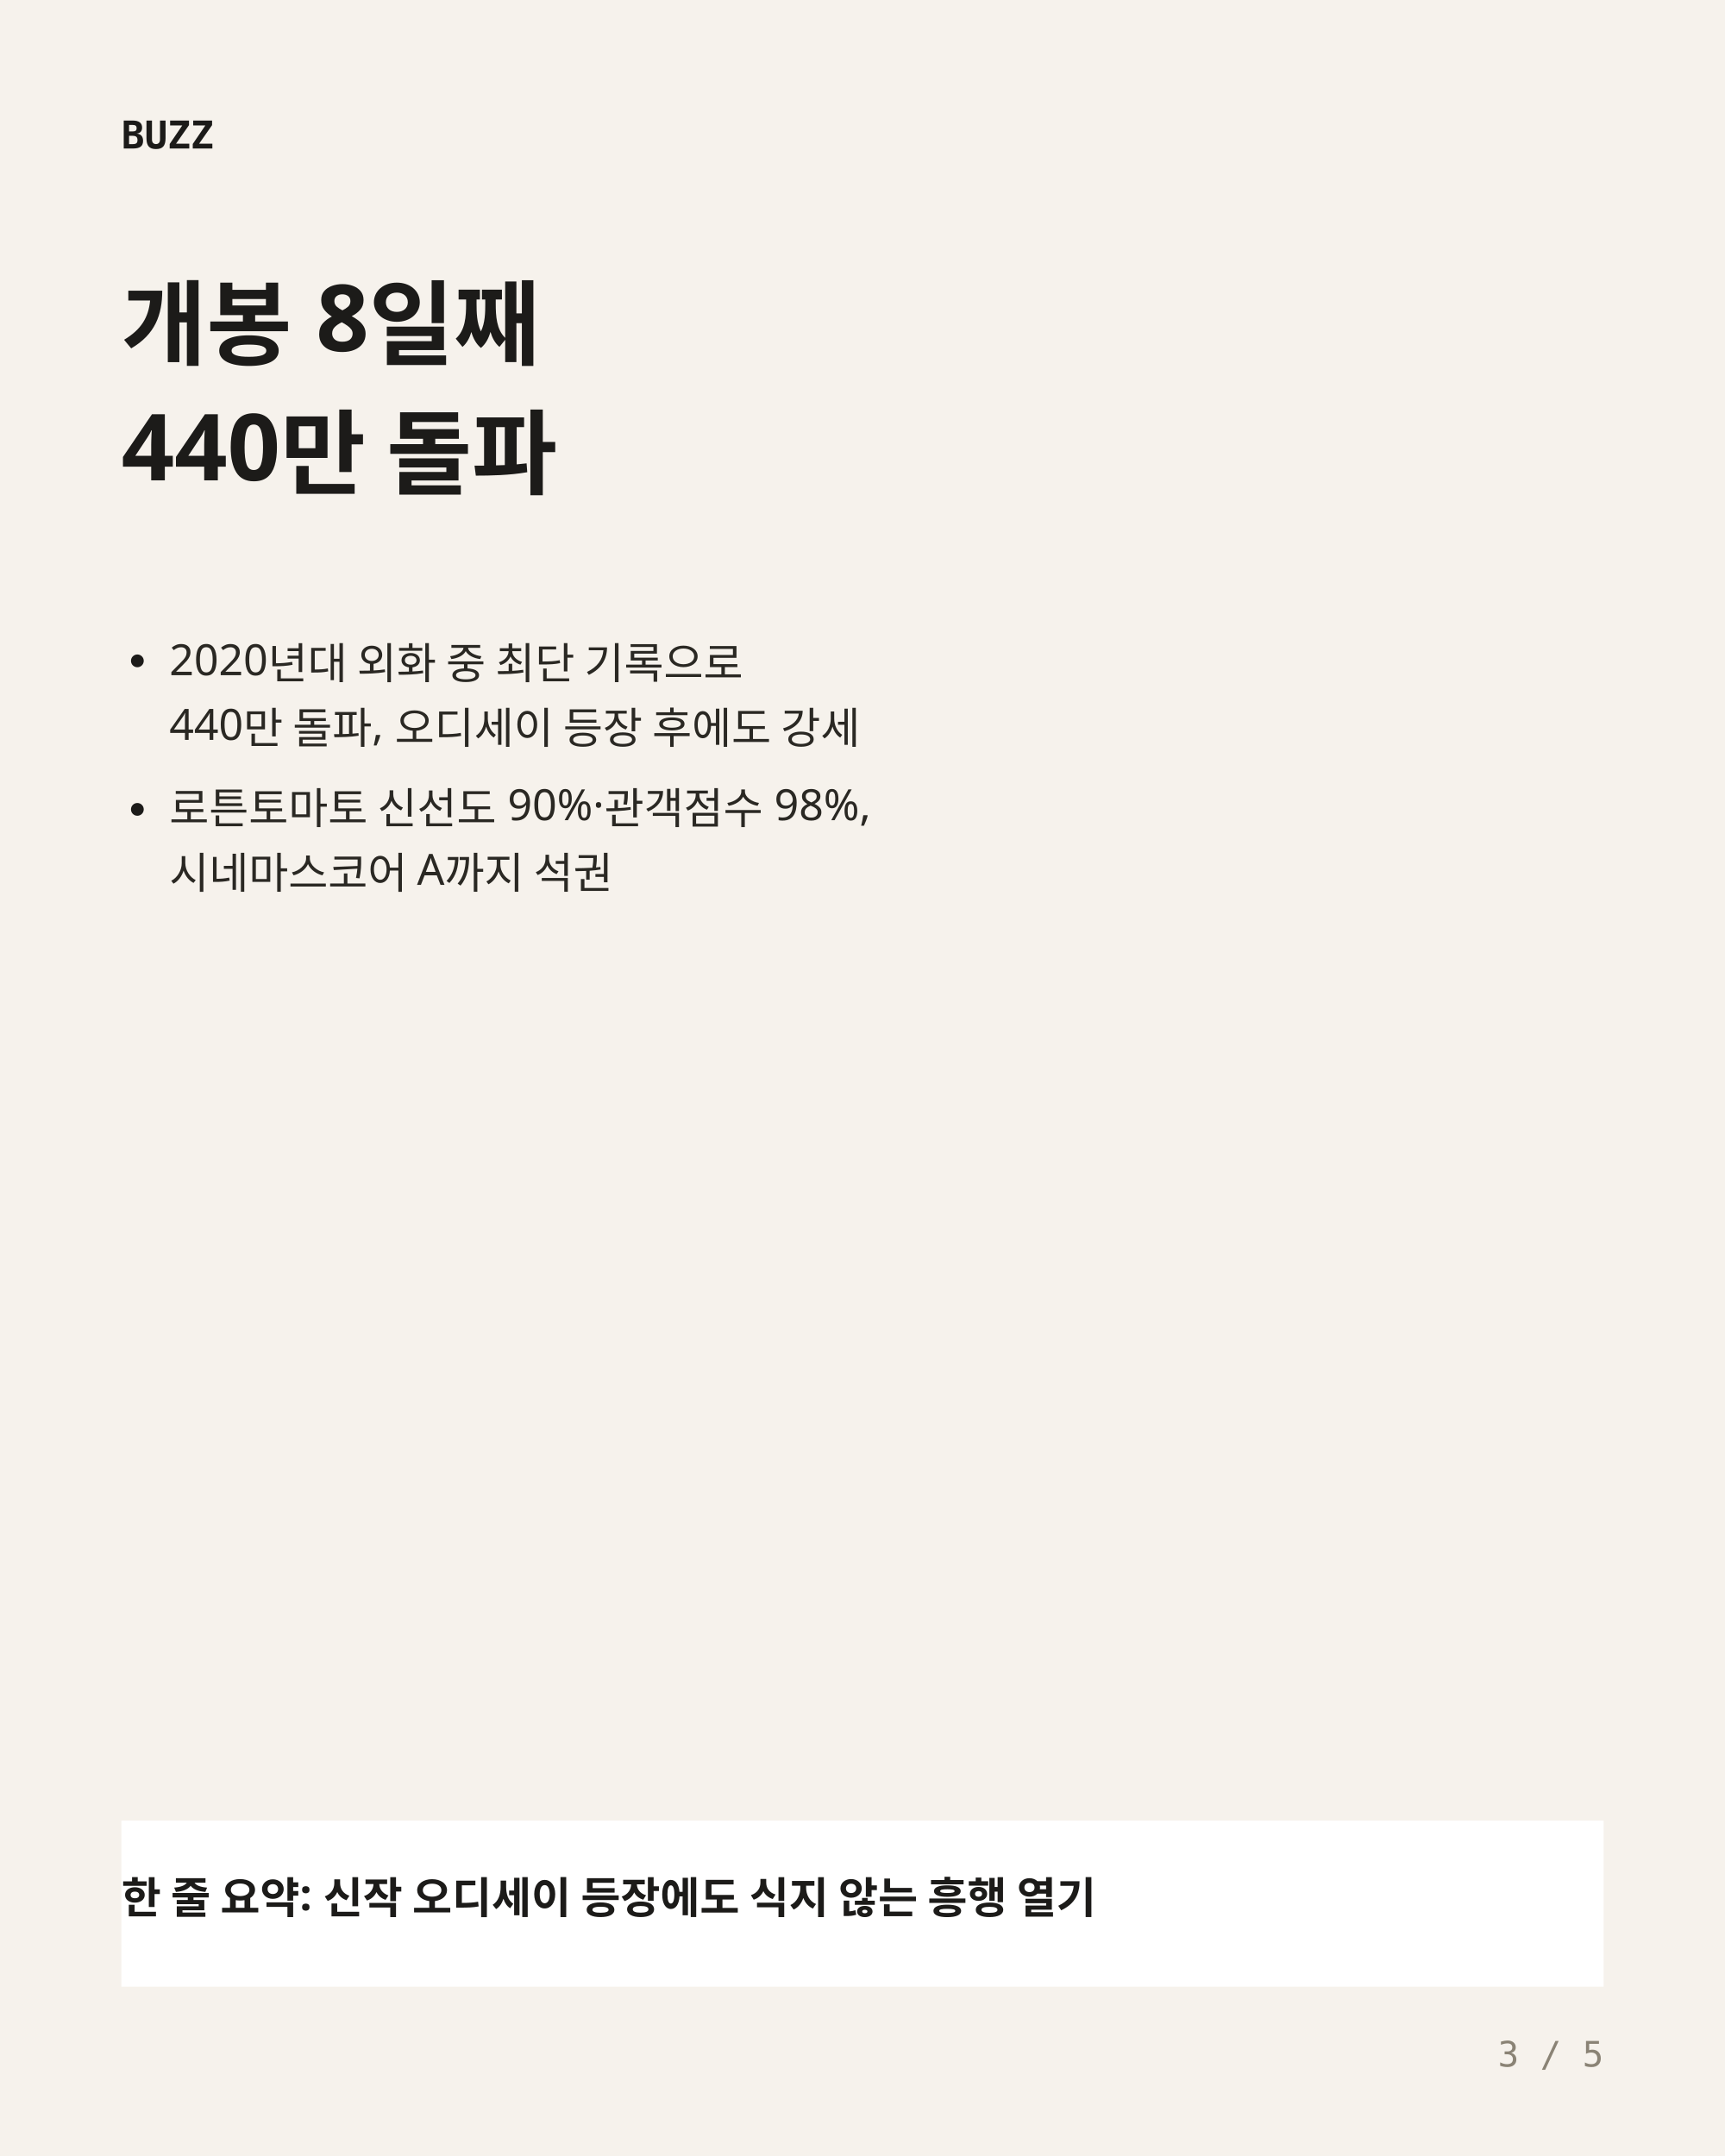
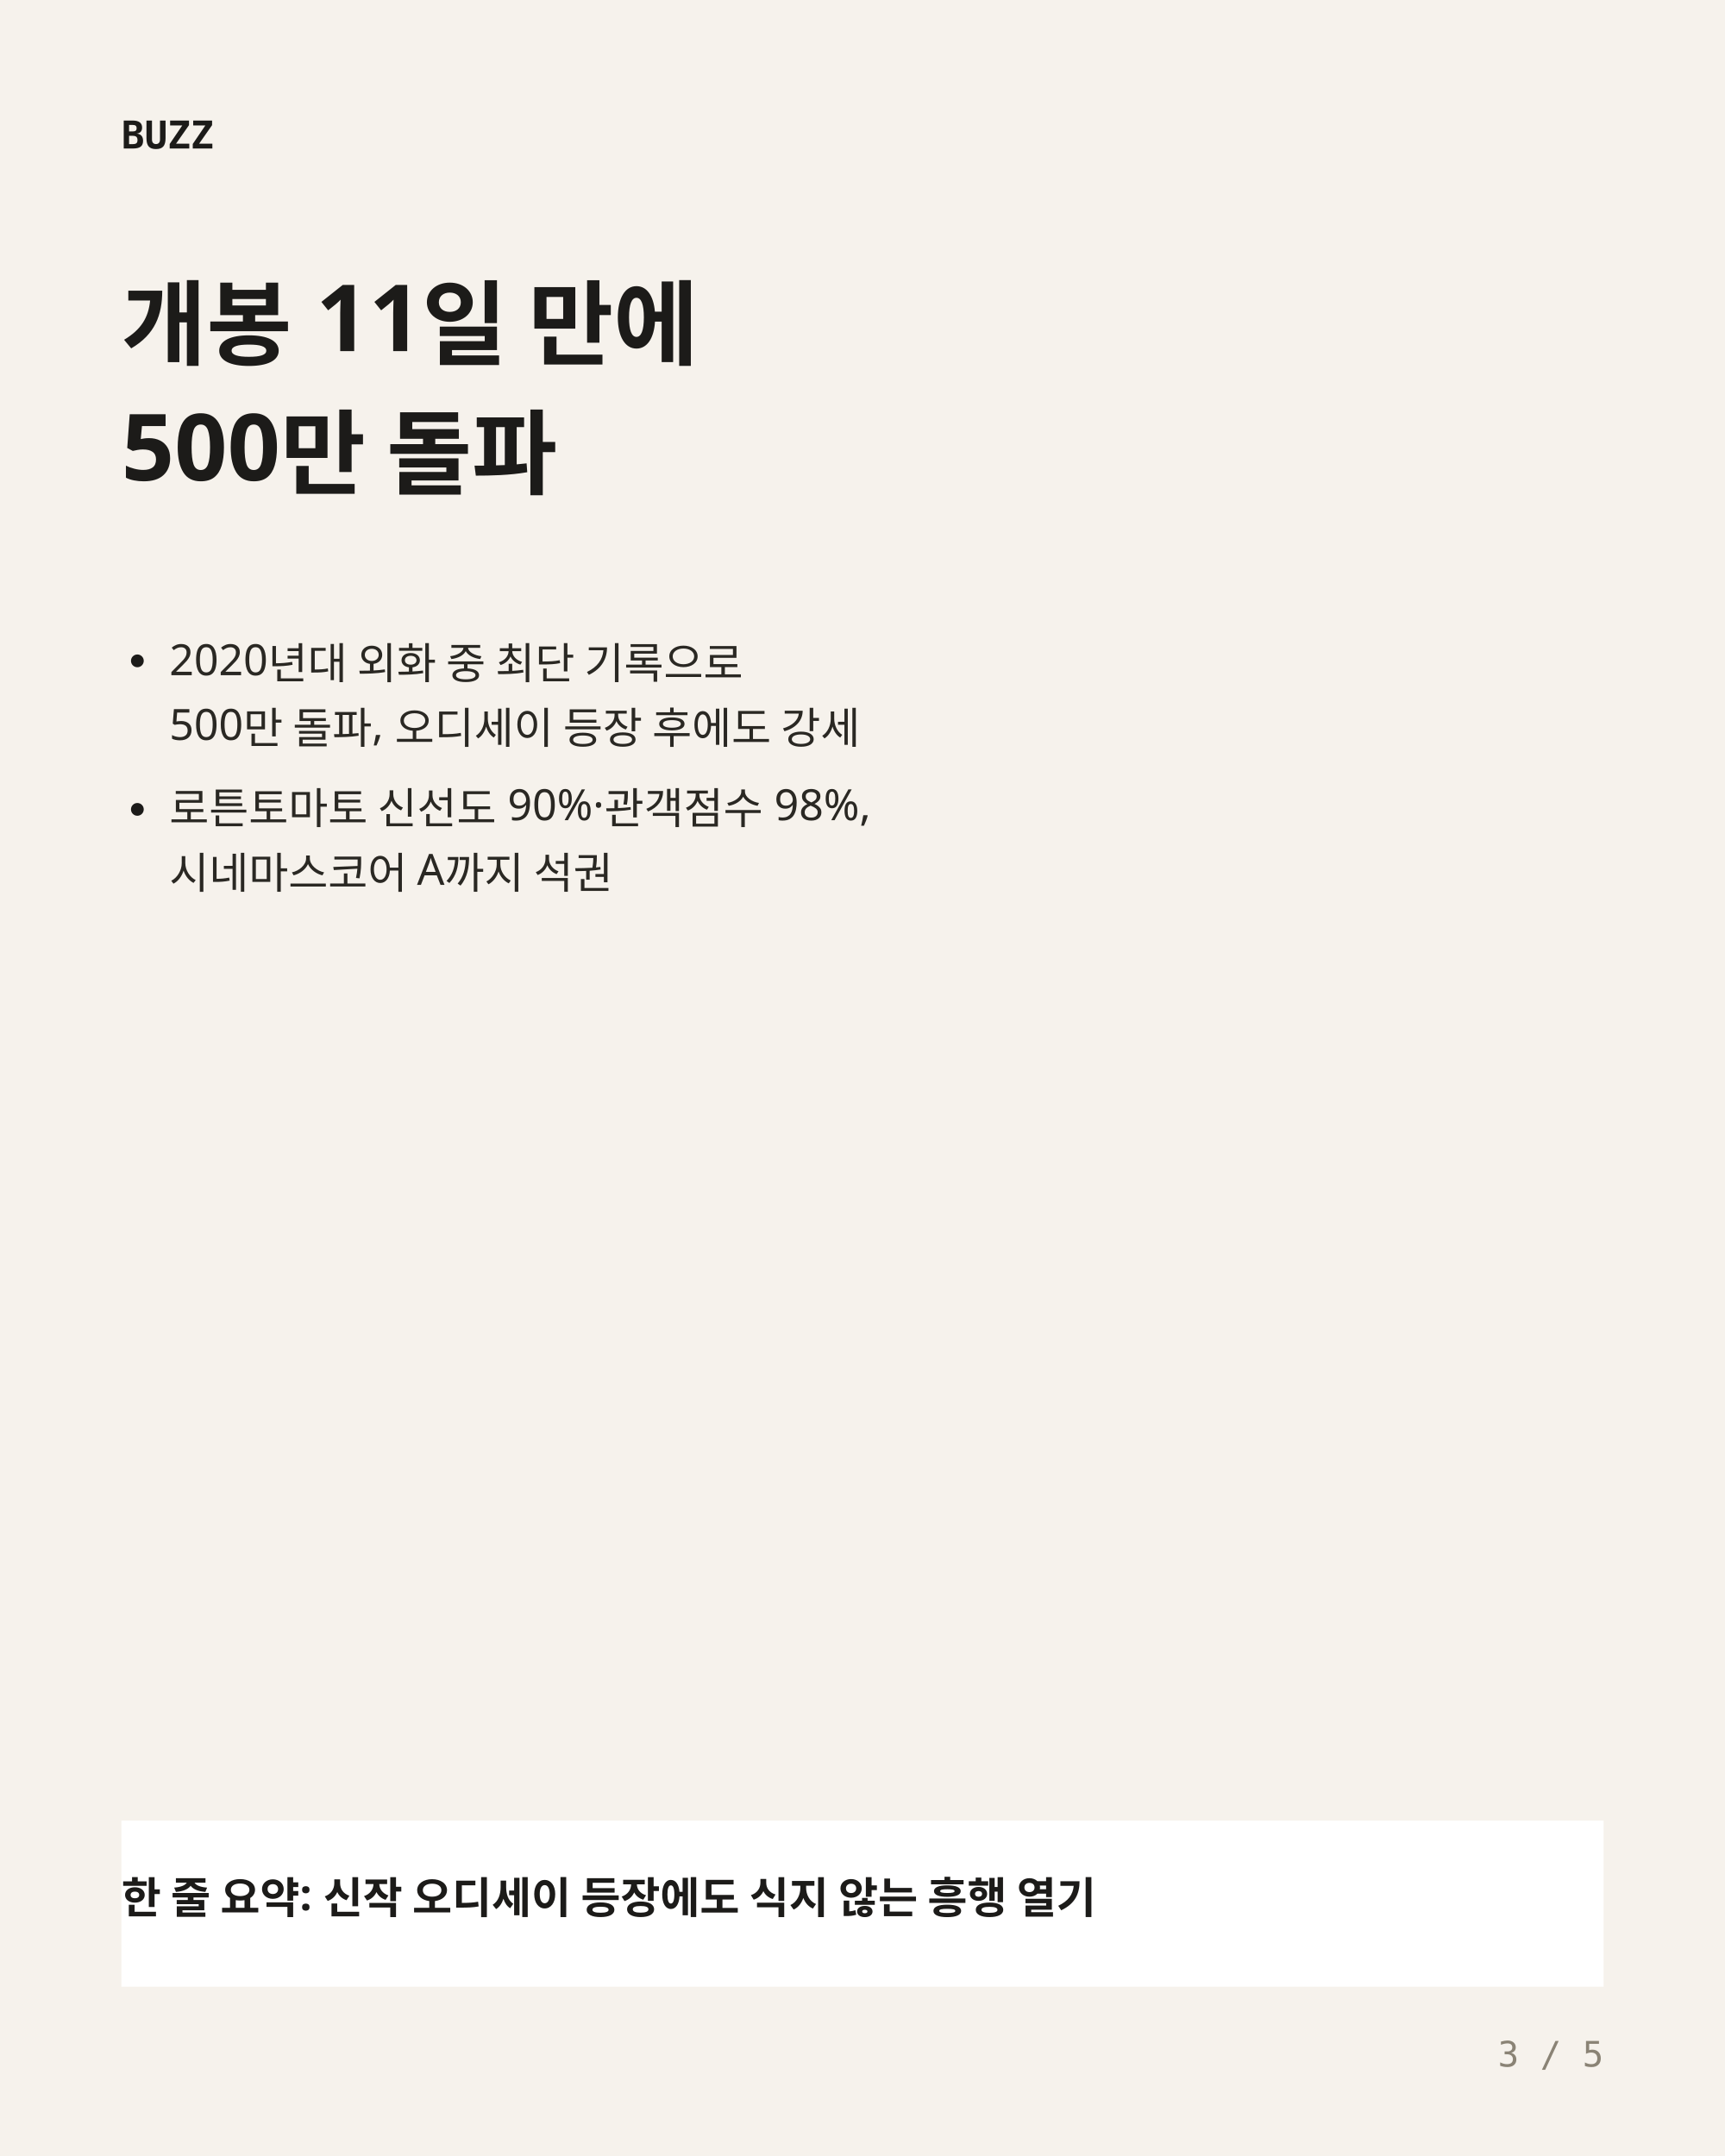
<svg xmlns="http://www.w3.org/2000/svg" width="1080" height="1350" viewBox="0 0 1080 1350">
  <rect width="1080" height="1350" fill="#F6F2EC" />
  <text x="76" y="93.0" font-size="24" font-weight="700" font-family="'Plex Mono','SFMono-Regular',monospace" fill="#1C1B19">BUZZ</text>
-   <text x="76" y="224.0" font-size="58" font-weight="800" font-family="'Pretendard','Apple SD Gothic Neo','Malgun Gothic',sans-serif" fill="#1C1B19">개봉 8일째</text>
-   <text x="76" y="300.8" font-size="58" font-weight="800" font-family="'Pretendard','Apple SD Gothic Neo','Malgun Gothic',sans-serif" fill="#1C1B19">440만 돌파</text>
+   <text x="76" y="224.0" font-size="58" font-weight="800" font-family="'Pretendard','Apple SD Gothic Neo','Malgun Gothic',sans-serif" fill="#1C1B19">개봉 11일 만에</text>
+   <text x="76" y="300.8" font-size="58" font-weight="800" font-family="'Pretendard','Apple SD Gothic Neo','Malgun Gothic',sans-serif" fill="#1C1B19">500만 돌파</text>
  <circle cx="86" cy="413.8" r="4" fill="#1C1B19" />
  <text x="106" y="422.8" font-size="27" font-weight="400" font-family="'Pretendard','Apple SD Gothic Neo','Malgun Gothic',sans-serif" fill="#2A2823">2020년대 외화 중 최단 기록으로</text>
-   <text x="106" y="463.3" font-size="27" font-weight="400" font-family="'Pretendard','Apple SD Gothic Neo','Malgun Gothic',sans-serif" fill="#2A2823">440만 돌파, 오디세이 등장 후에도 강세</text>
+   <text x="106" y="463.3" font-size="27" font-weight="400" font-family="'Pretendard','Apple SD Gothic Neo','Malgun Gothic',sans-serif" fill="#2A2823">500만 돌파, 오디세이 등장 후에도 강세</text>
  <circle cx="86" cy="506.8" r="4" fill="#1C1B19" />
  <text x="106" y="515.8" font-size="27" font-weight="400" font-family="'Pretendard','Apple SD Gothic Neo','Malgun Gothic',sans-serif" fill="#2A2823">로튼토마토 신선도 90%·관객점수 98%,</text>
  <text x="106" y="556.3" font-size="27" font-weight="400" font-family="'Pretendard','Apple SD Gothic Neo','Malgun Gothic',sans-serif" fill="#2A2823">시네마스코어 A까지 석권</text>
  <rect x="76" y="1140" width="928" height="104" fill="#FFFFFF" />
  <text x="76" y="1198.0" font-size="27" font-weight="700" font-family="'Pretendard','Apple SD Gothic Neo','Malgun Gothic',sans-serif" fill="#1C1B19">한 줄 요약: 신작 오디세이 등장에도 식지 않는 흥행 열기</text>
  <text text-anchor="end" x="1004" y="1294.0" font-size="22" font-weight="500" font-family="'Plex Mono','SFMono-Regular',monospace" fill="#8A8375">3 / 5</text>
</svg>
